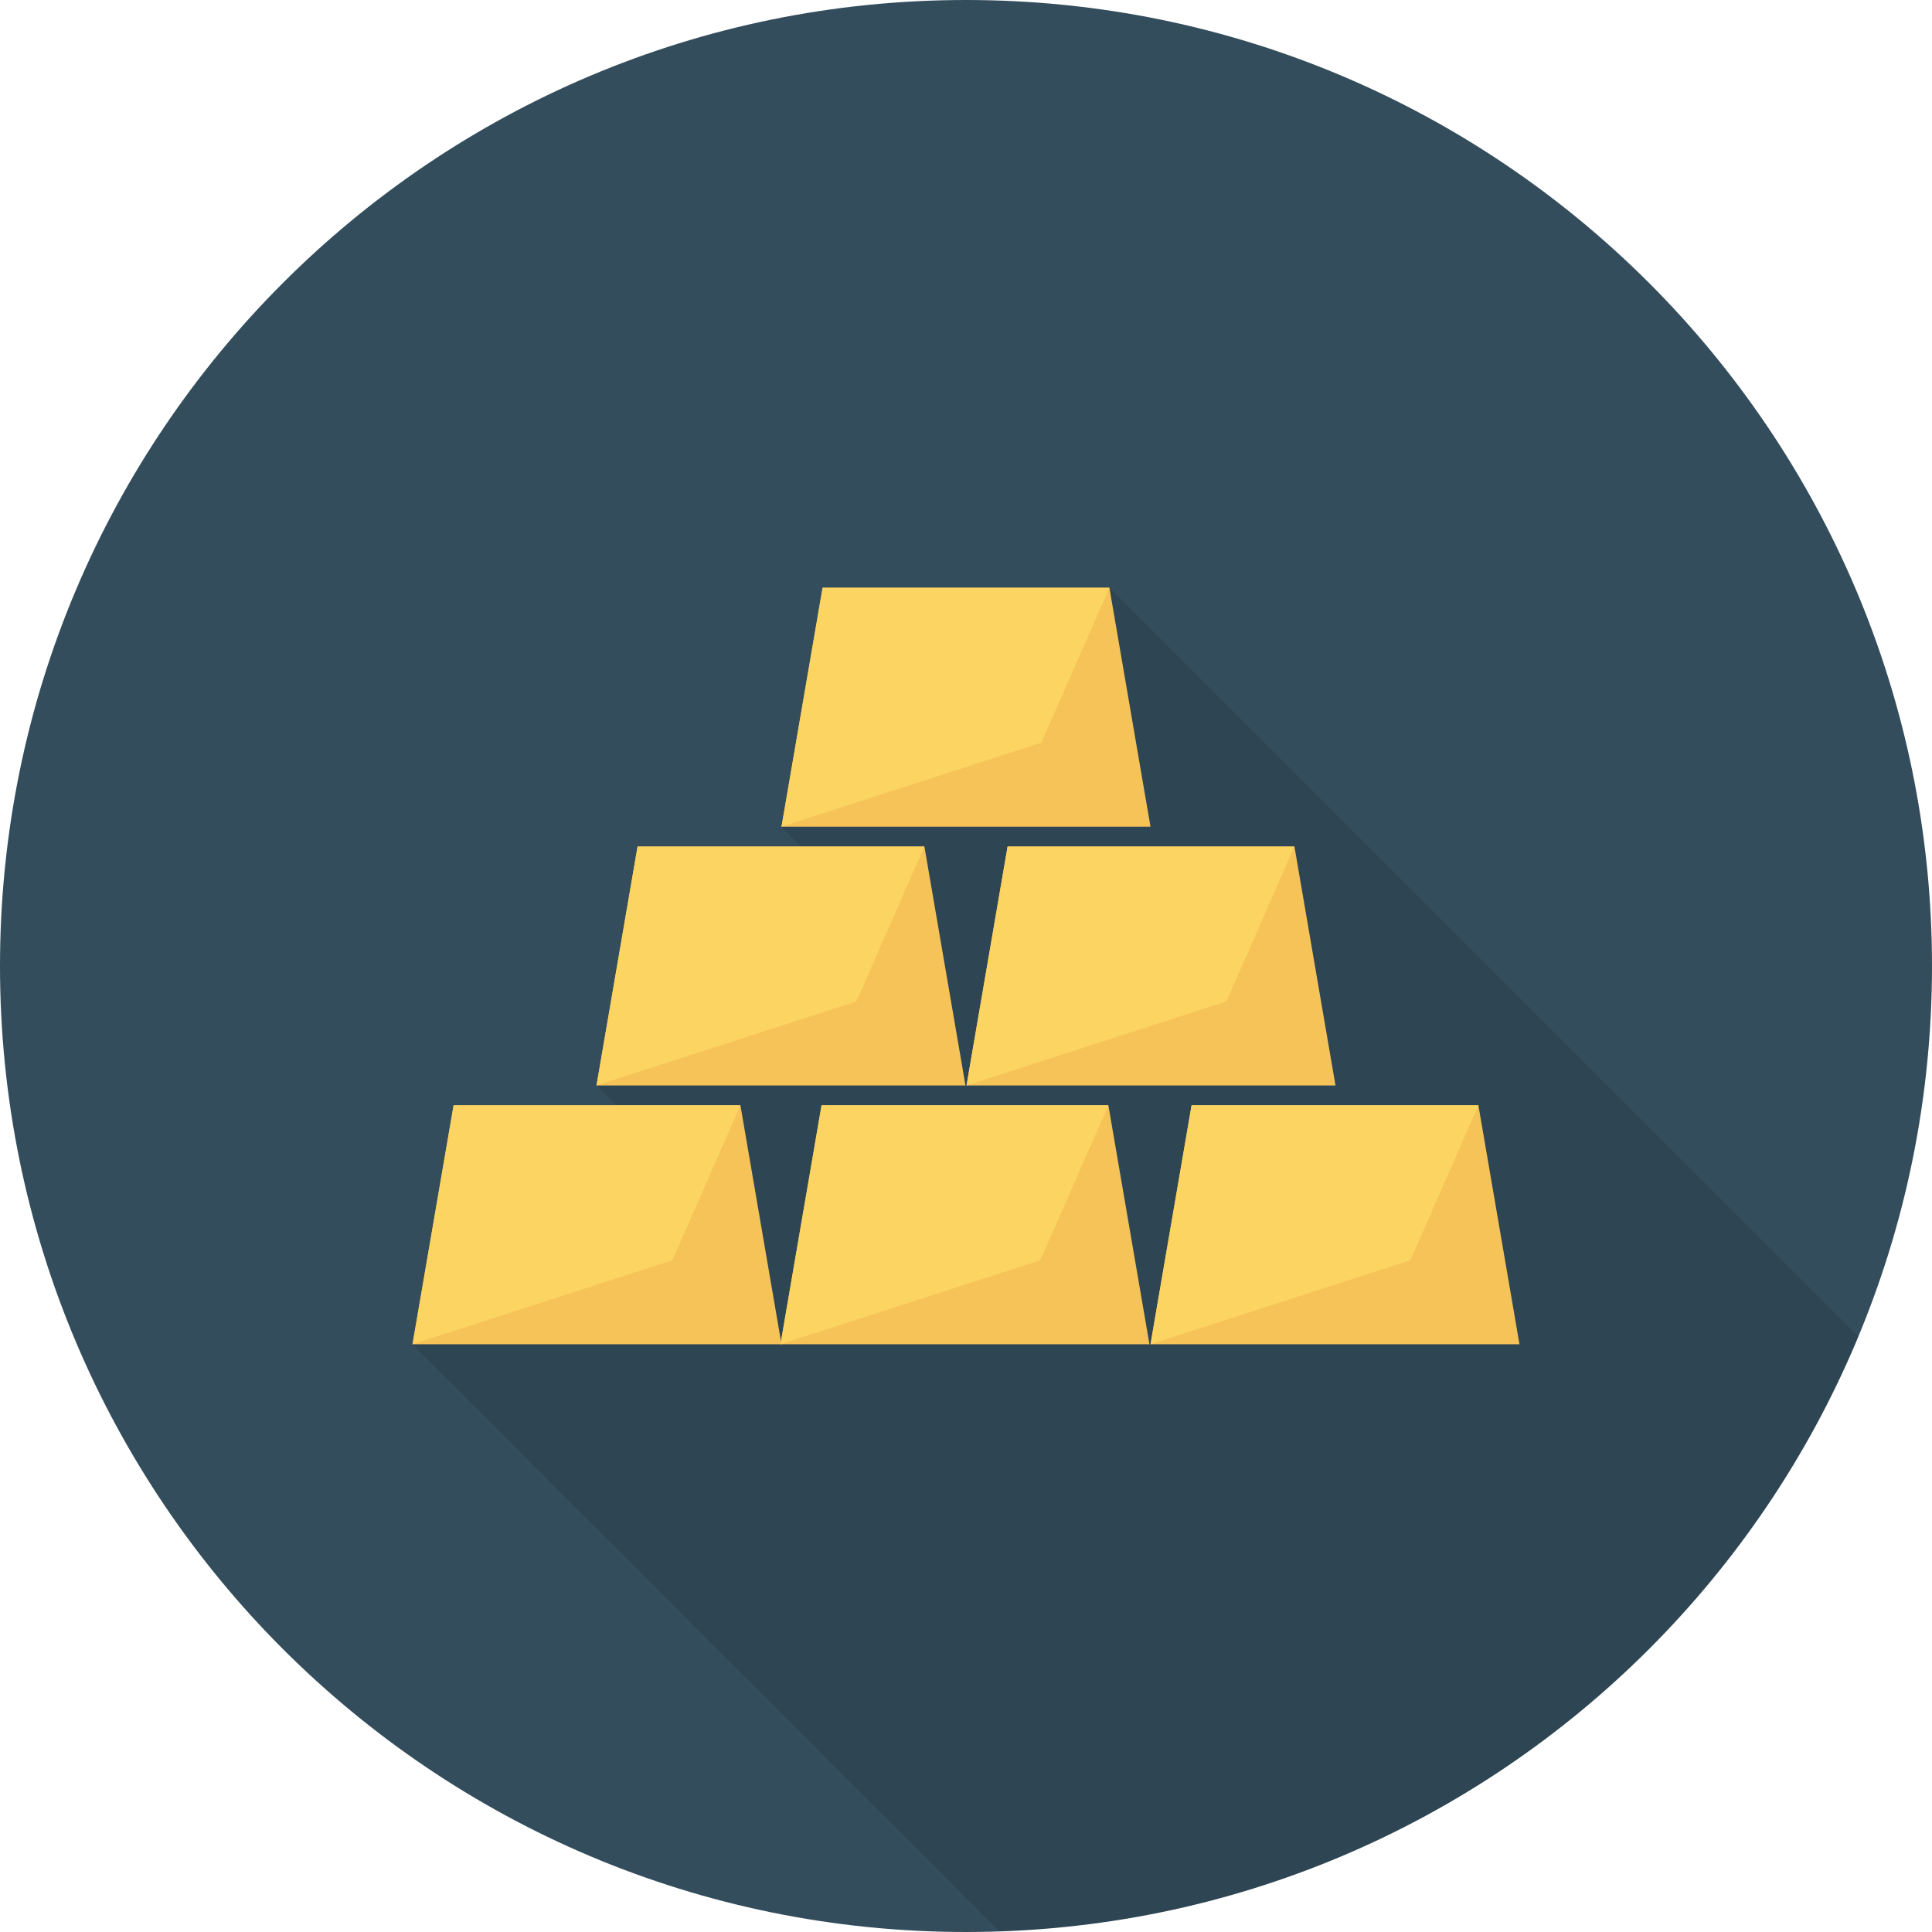
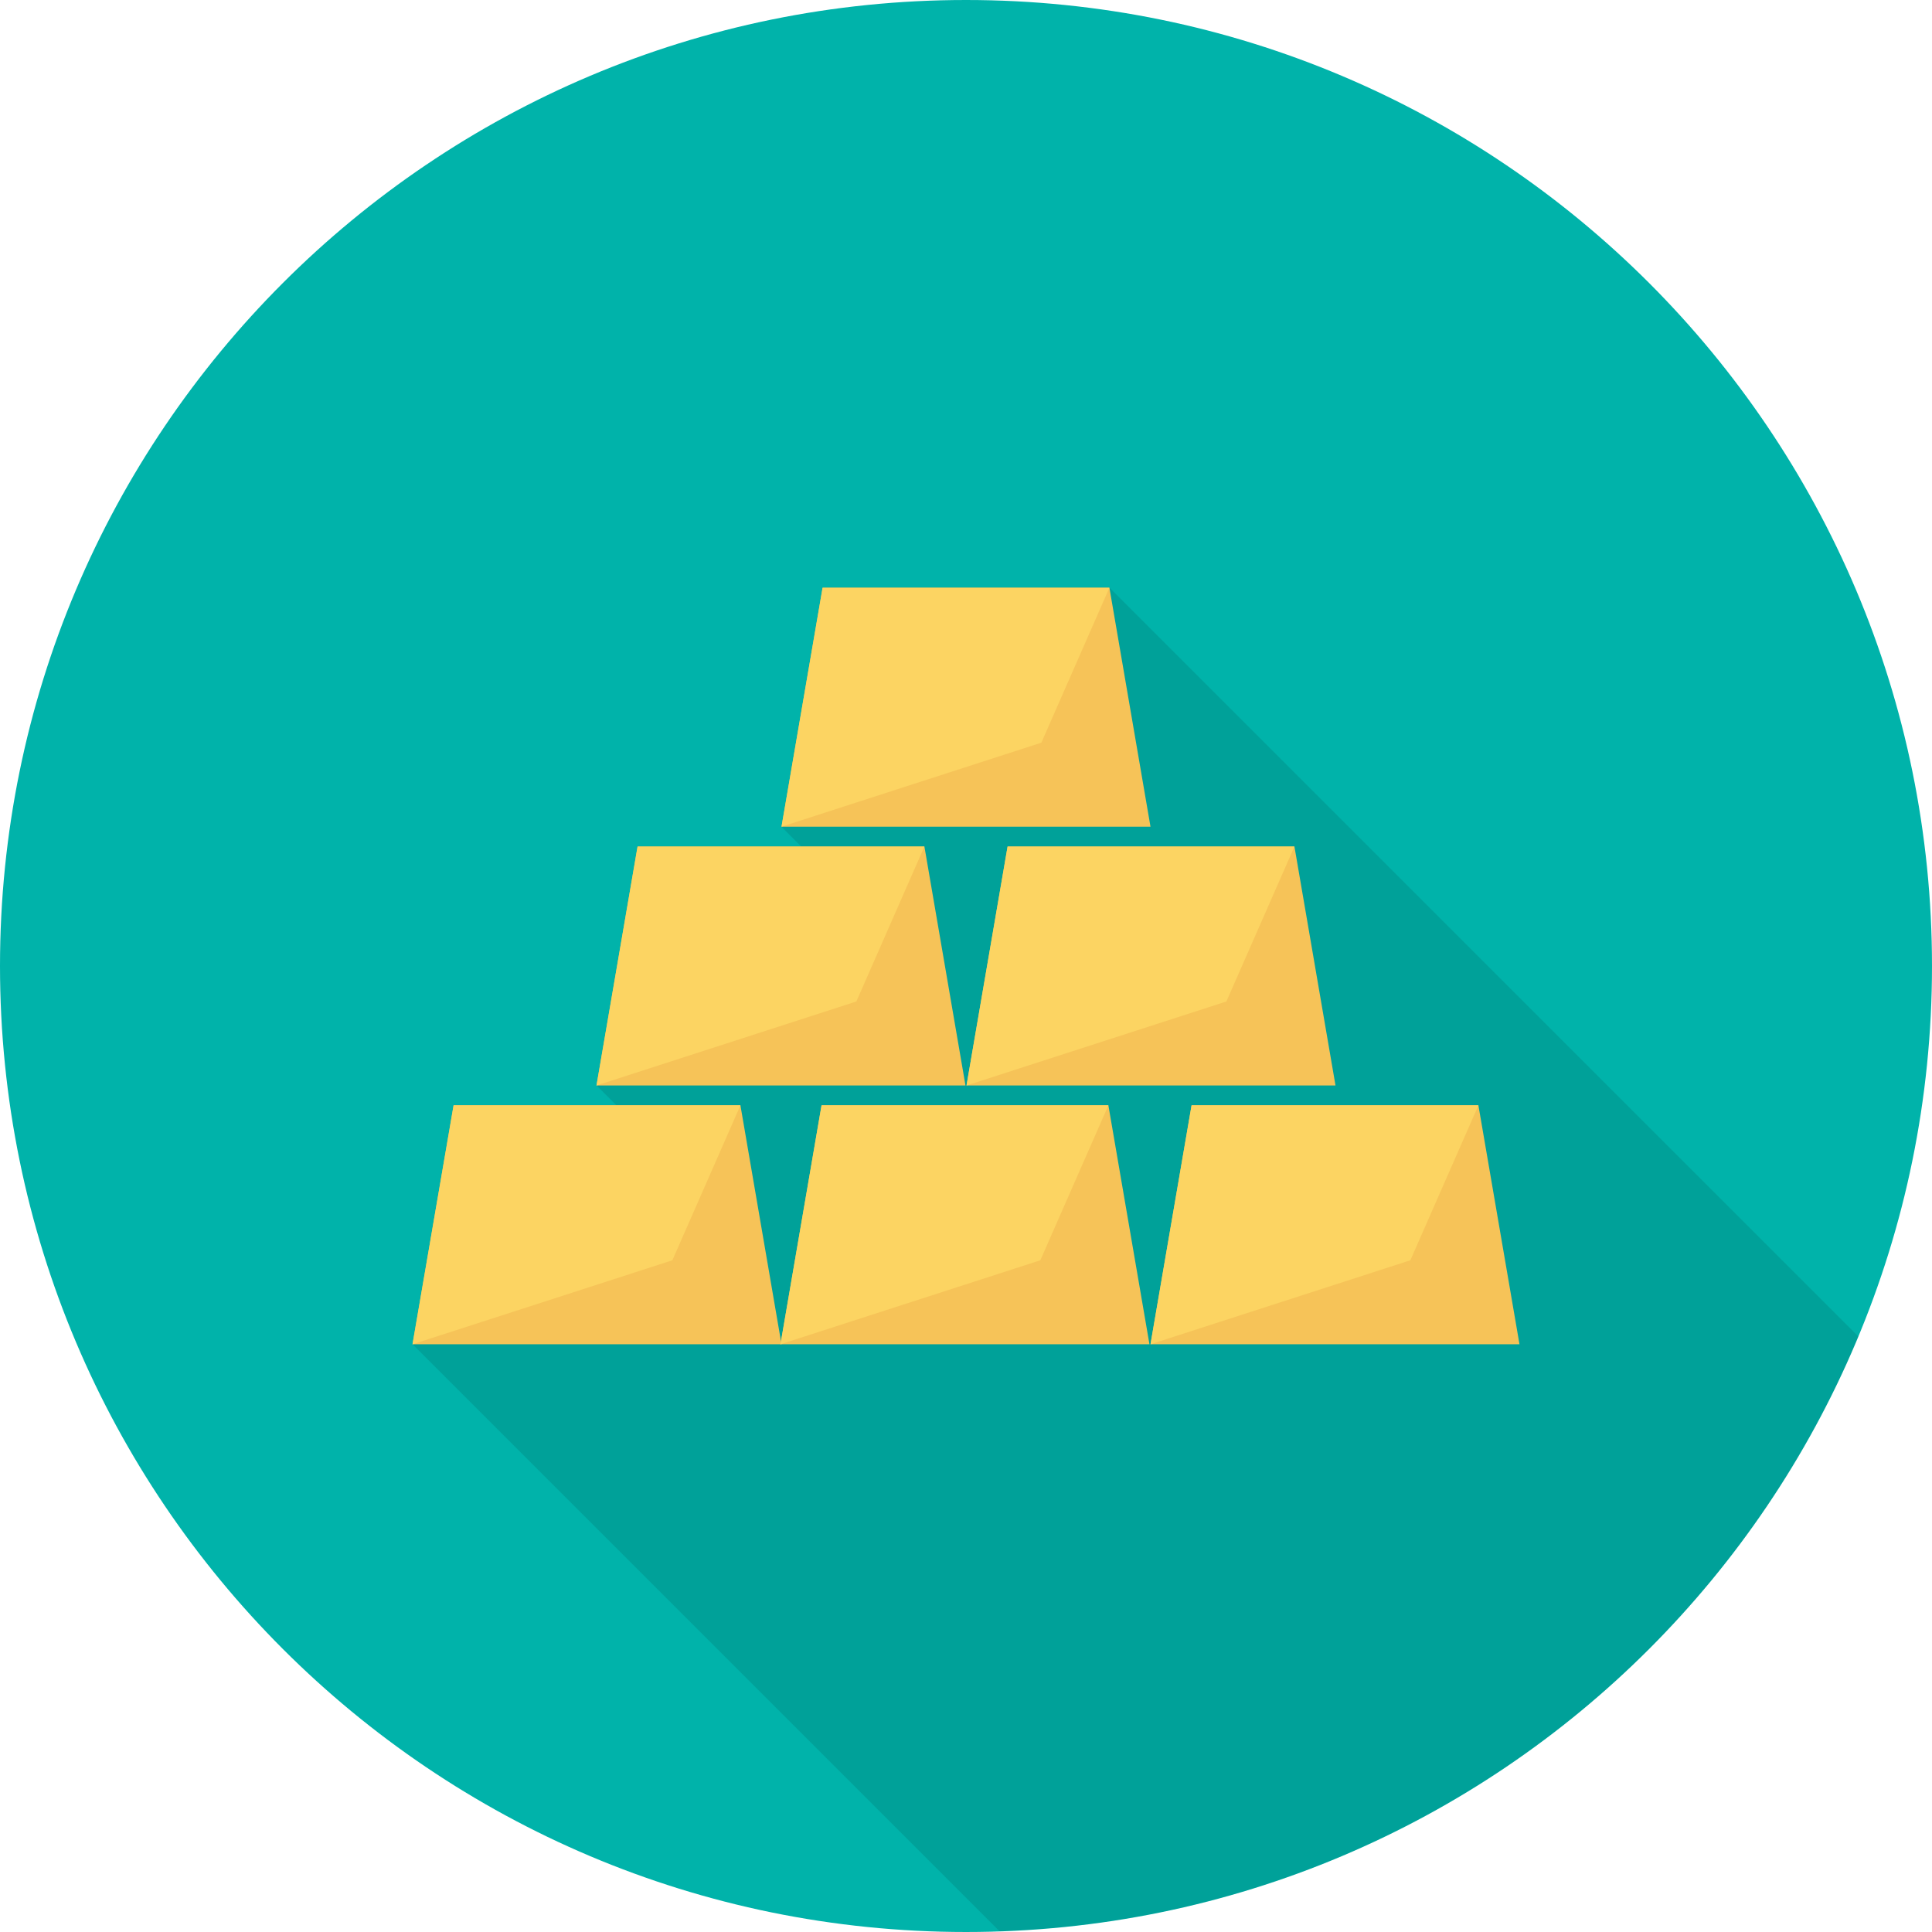
<svg xmlns="http://www.w3.org/2000/svg" version="1.1" id="Layer_1" viewBox="0 0 451.277 451.277" xml:space="preserve">
-   <circle style="fill:#334D5C;" cx="225.638" cy="225.638" r="225.638" />
+   <circle style="fill:#00b3aa;" cx="225.638" cy="225.638" r="225.638" />
  <path style="opacity:0.1;enable-background:new    ;" d="M192.119,137.266l-9.59,55.849l4.607,4.607h-38.221l-9.59,55.804  l4.654,4.654h-38.033l-9.59,55.803l137.115,137.115c90.581-3.096,167.602-59.528,200.602-138.918L259.158,137.266H192.119z" />
  <polygon style="fill:#F6C358;" points="172.949,258.18 105.949,258.18 96.355,313.997 182.542,313.997 " />
  <polygon style="fill:#FCD462;" points="172.949,258.18 105.949,258.18 96.355,313.997 157.053,294.376 " />
  <polygon style="fill:#F6C358;" points="258.897,258.18 191.897,258.18 182.304,313.997 268.491,313.997 " />
  <polygon style="fill:#FCD462;" points="258.897,258.18 191.897,258.18 182.304,313.997 243.002,294.376 " />
  <polygon style="fill:#F6C358;" points="345.328,258.18 278.328,258.18 268.734,313.997 354.921,313.997 " />
  <polygon style="fill:#FCD462;" points="345.328,258.18 278.328,258.18 268.734,313.997 329.432,294.376 " />
  <polygon style="fill:#F6C358;" points="215.923,197.73 148.923,197.73 139.329,253.547 225.517,253.547 " />
  <polygon style="fill:#FCD462;" points="215.923,197.73 148.923,197.73 139.329,253.547 200.028,233.925 " />
  <polygon style="fill:#F6C358;" points="302.354,197.73 235.354,197.73 225.76,253.547 311.947,253.547 " />
  <polygon style="fill:#FCD462;" points="302.354,197.73 235.354,197.73 225.76,253.547 286.459,233.925 " />
  <polygon style="fill:#F6C358;" points="259.138,137.28 192.139,137.28 182.545,193.097 268.732,193.097 " />
  <polygon style="fill:#FCD462;" points="259.138,137.28 192.139,137.28 182.545,193.097 243.243,173.475 " />
</svg>
